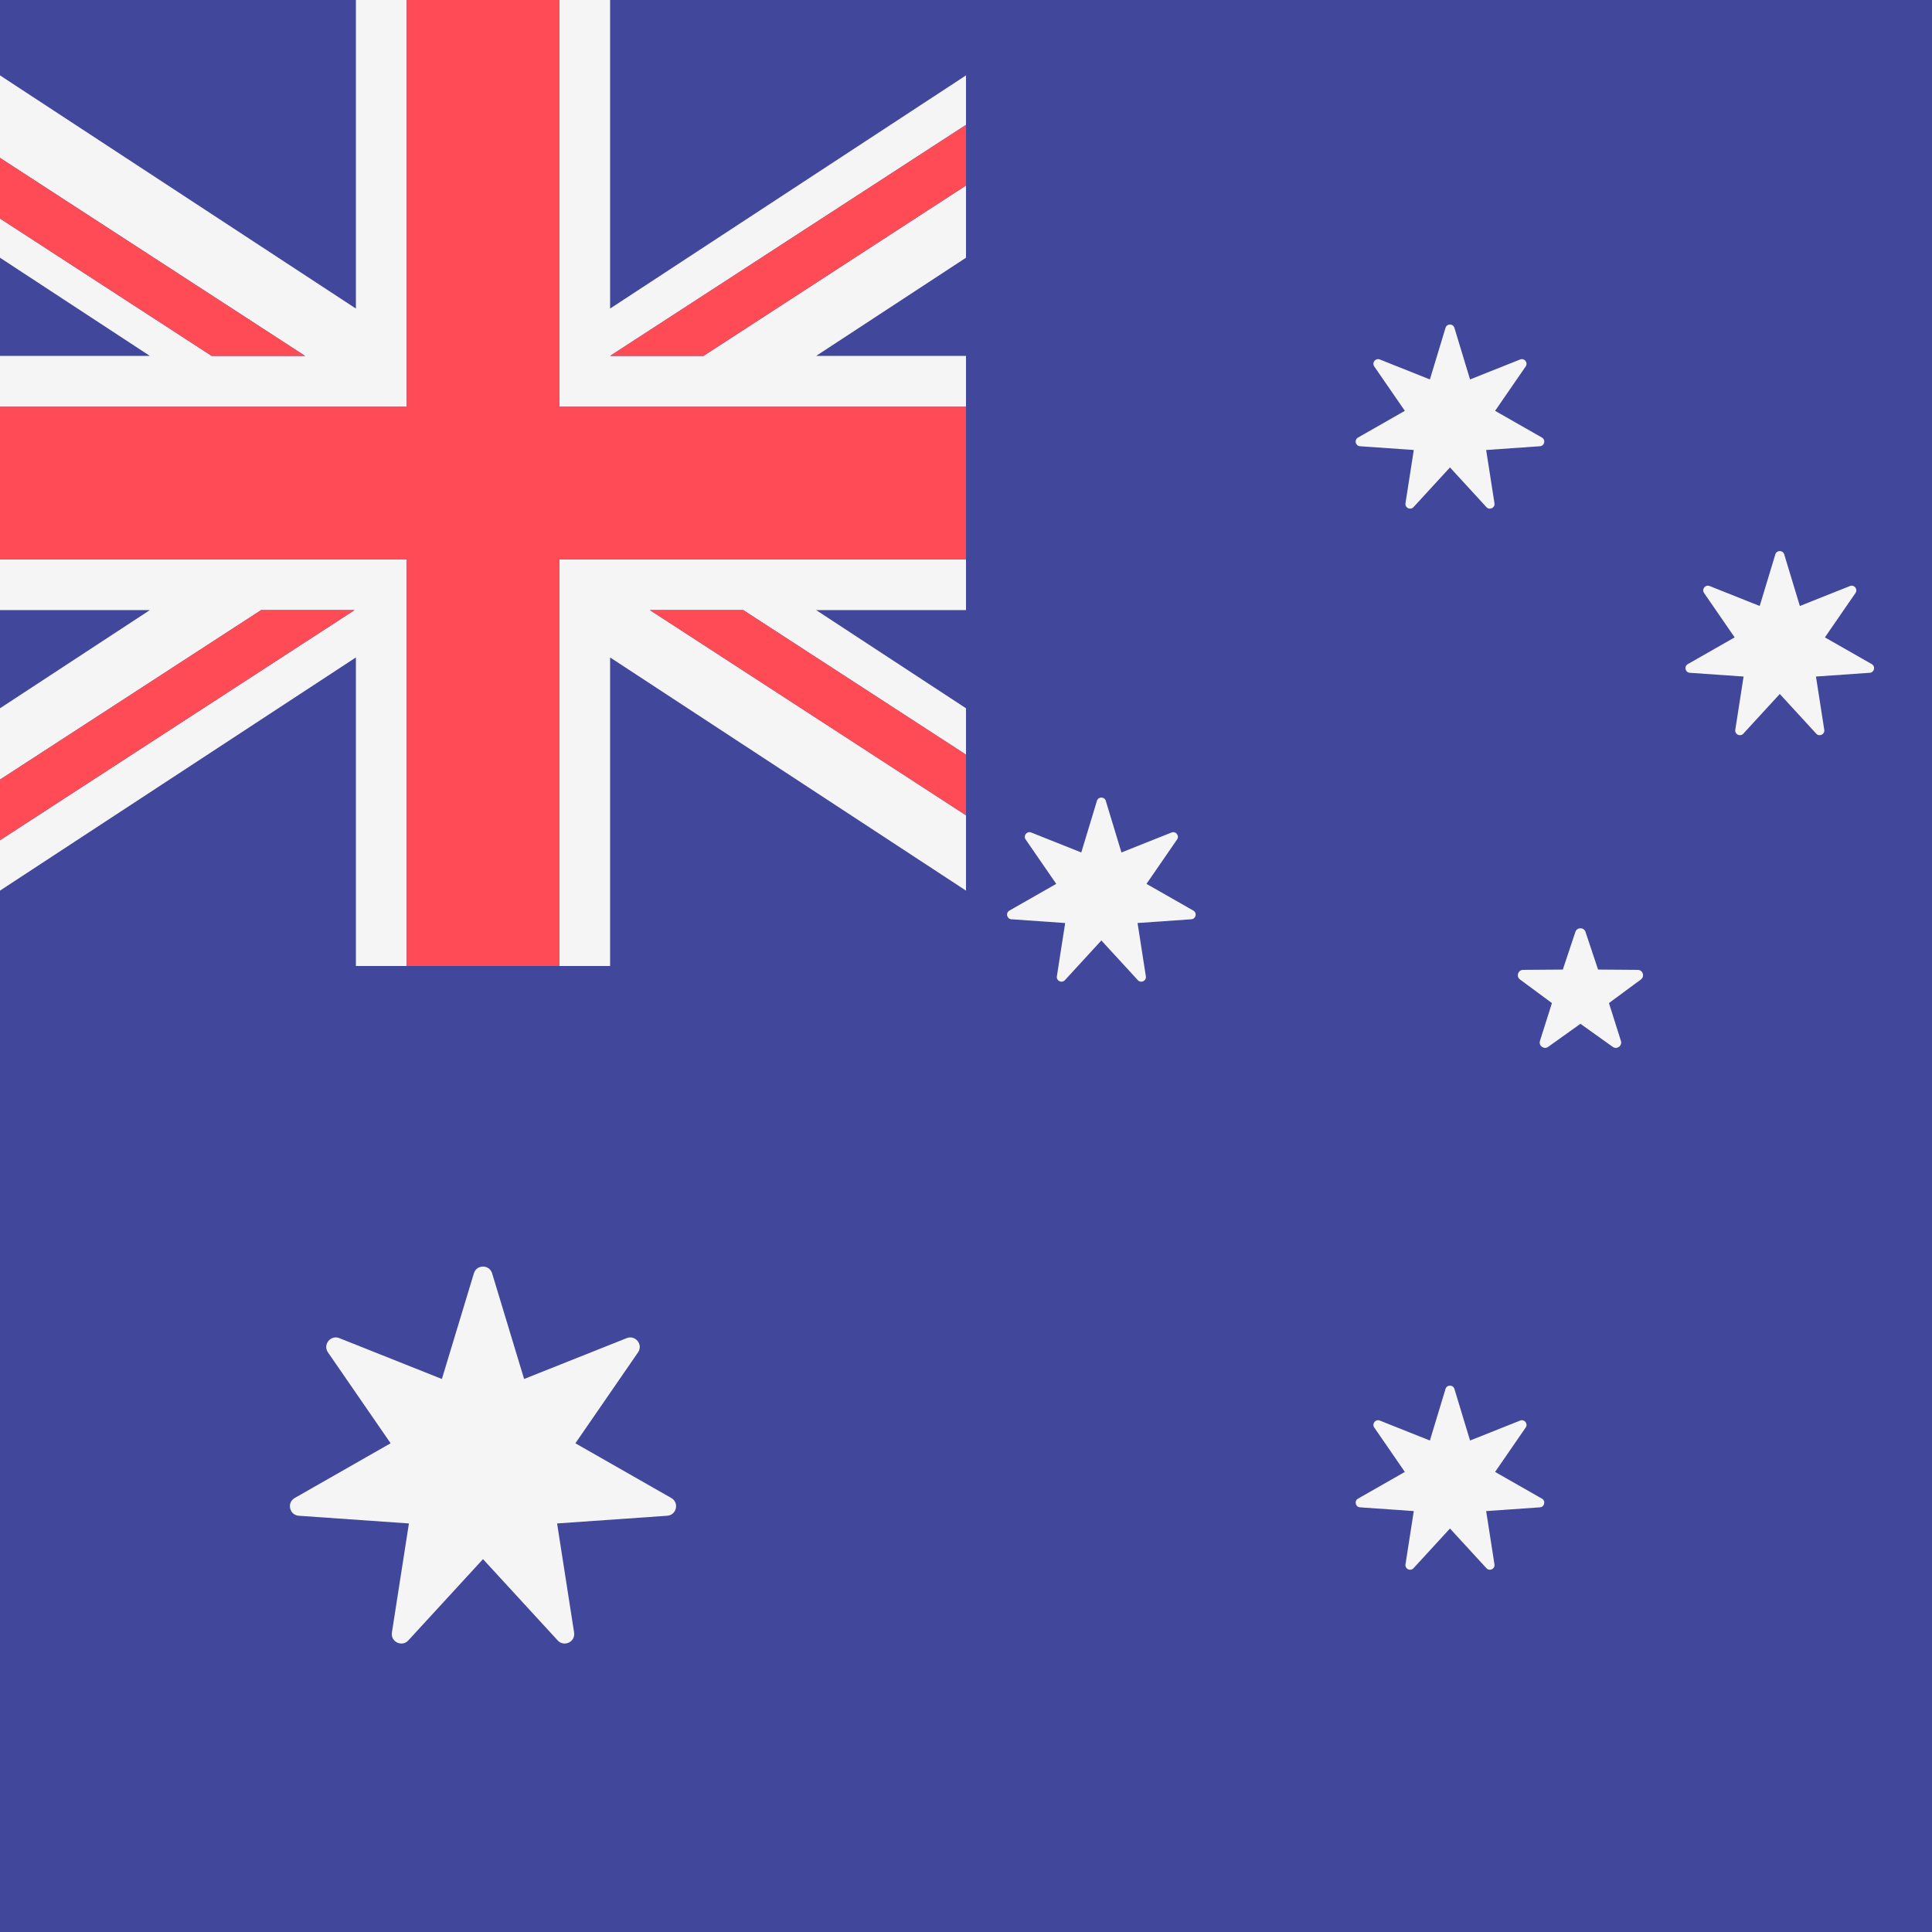
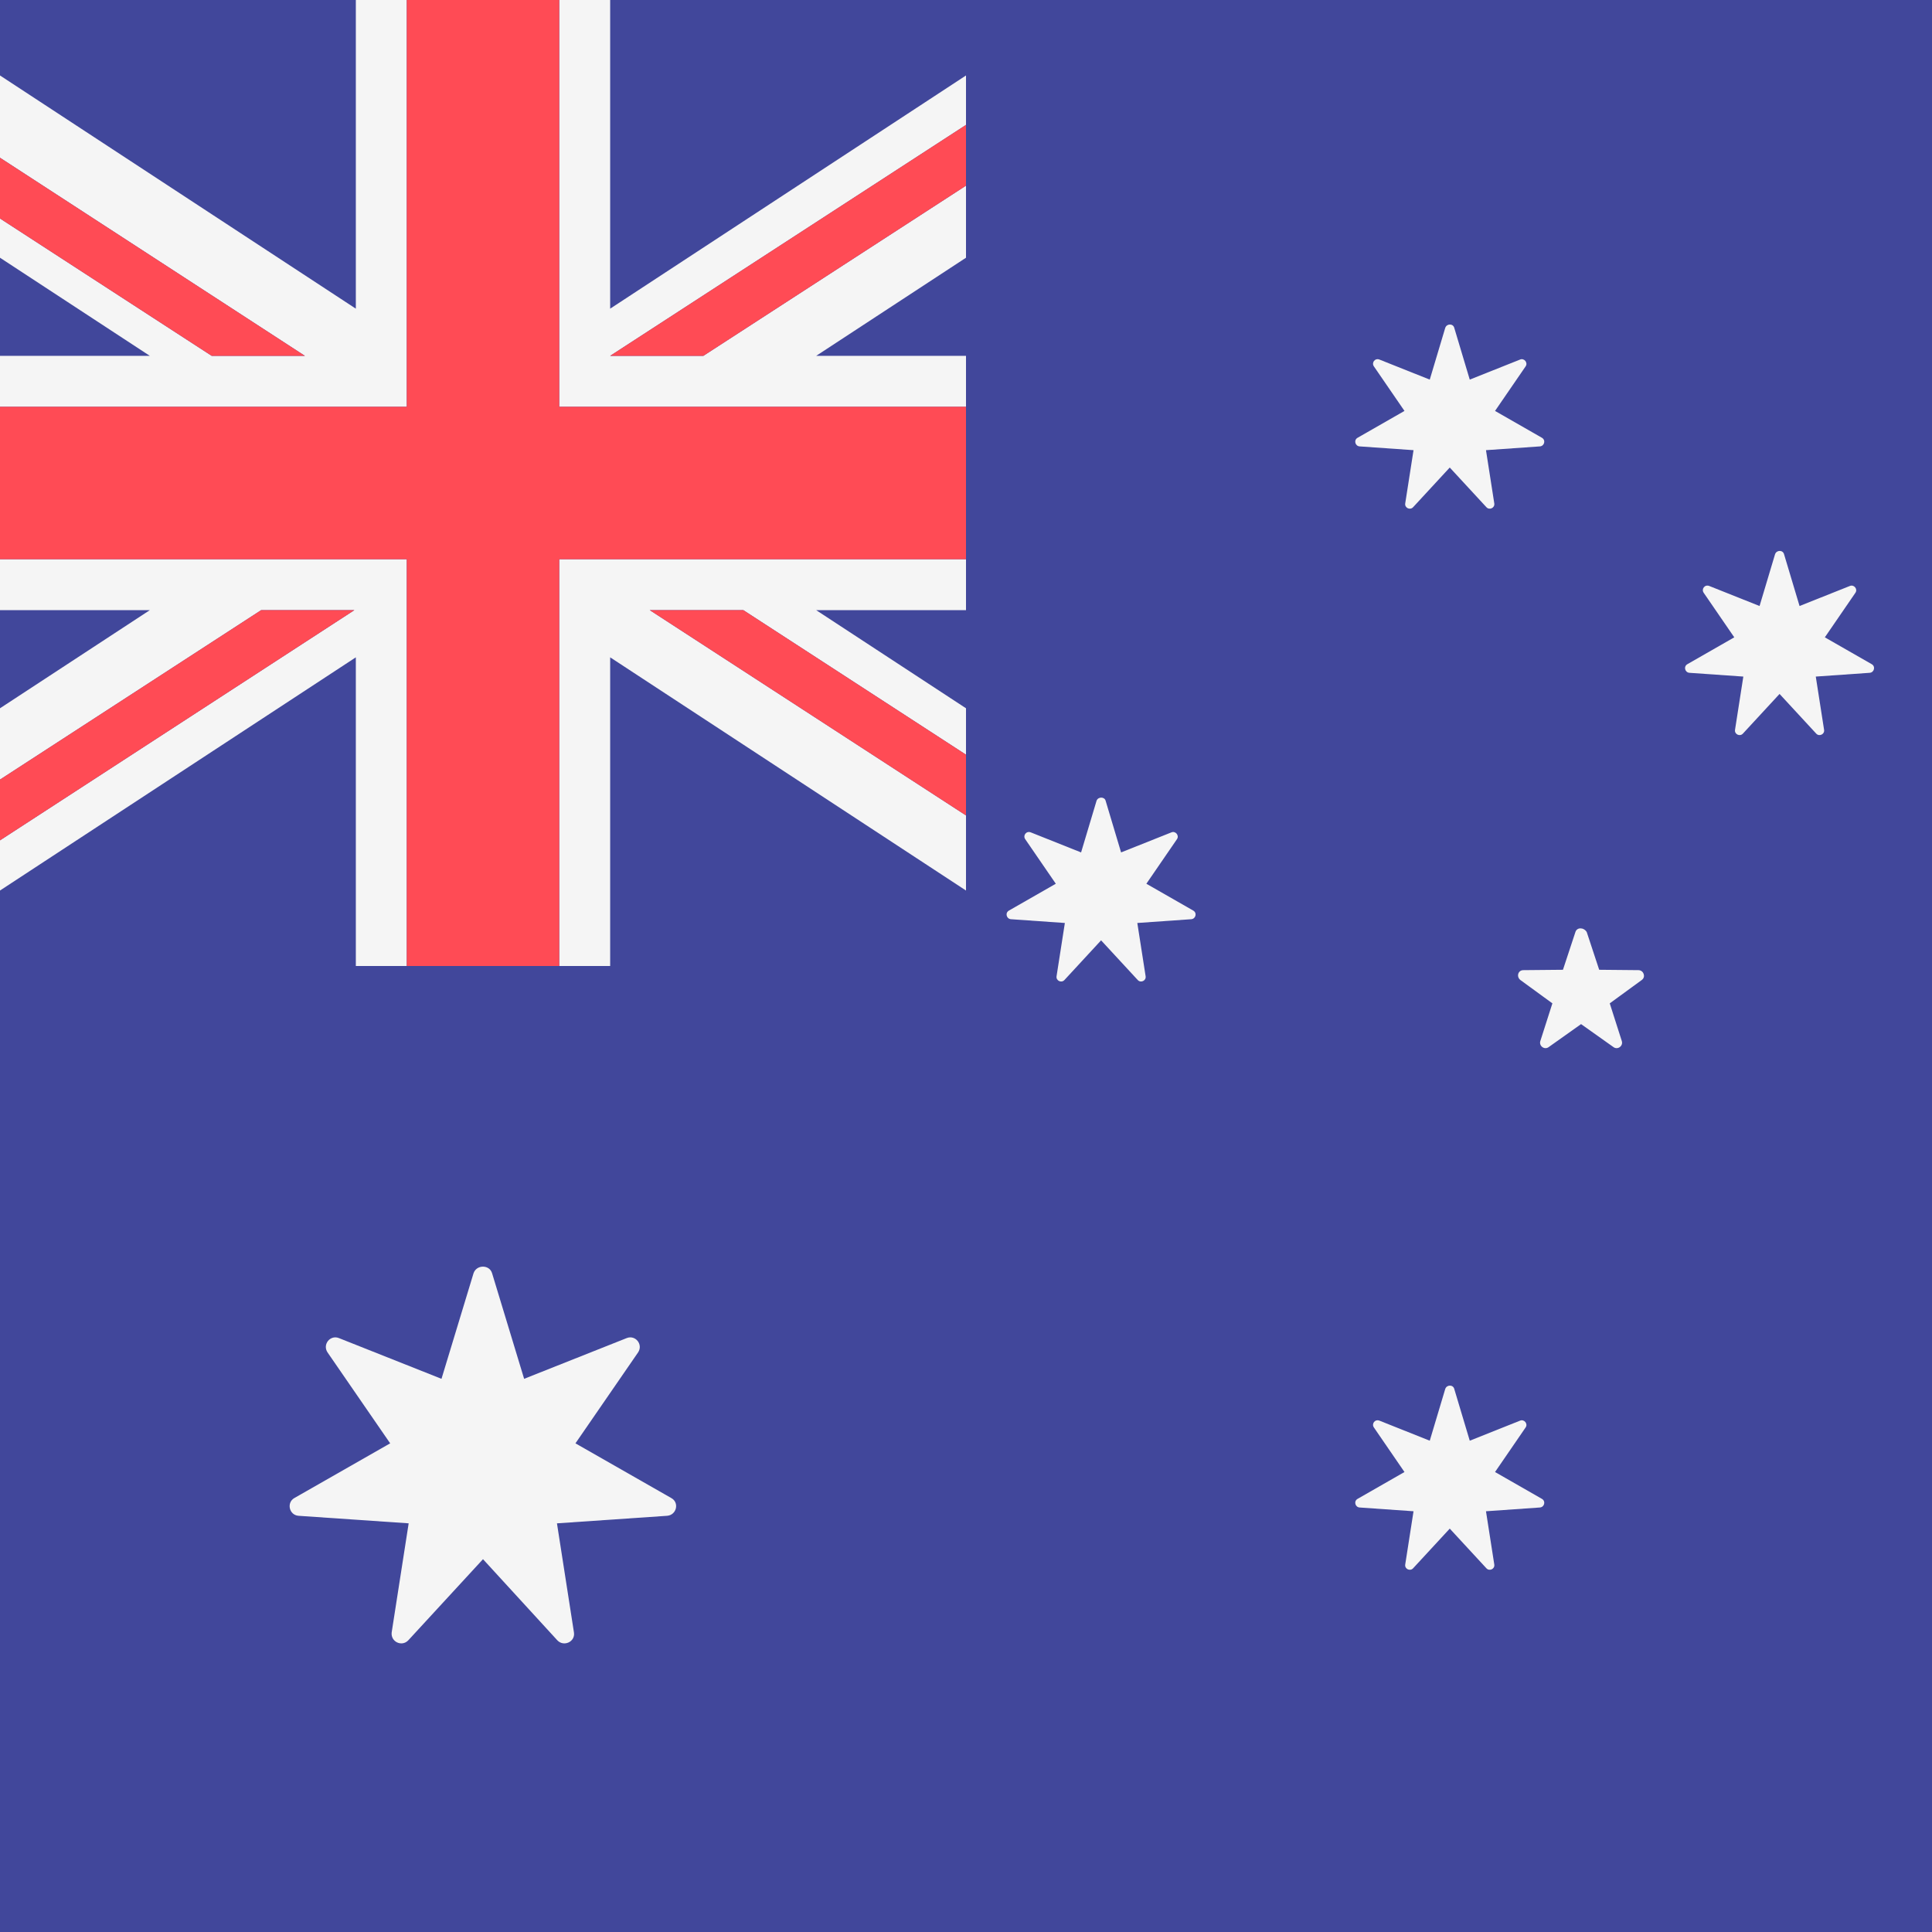
<svg xmlns="http://www.w3.org/2000/svg" version="1.1" id="Layer_1" x="0px" y="0px" viewBox="0 0 512 512" style="enable-background:new 0 0 512 512;" xml:space="preserve">
+   <style type="text/css">
+ 	.st0{fill:#41479B;}
+ 	.st1{fill:#F5F5F5;}
+ 	.st2{fill:#FF4B55;}
+ </style>
  <g>
-     <rect style="fill:#41479B;" width="512" height="512" />
-     <polygon style="fill:#41479B;" points="94.316,0 0,0 0,19.977 94.316,81.77  " />
-     <polygon style="fill:#41479B;" points="0,68.299 0,94.316 39.71,94.316  " />
-     <polygon style="fill:#41479B;" points="0,161.684 0,187.701 39.71,161.684  " />
-     <polygon style="fill:#41479B;" points="256,19.977 256,0 161.684,0 161.684,81.77  " />
-     <polygon style="fill:#41479B;" points="256,187.701 256,161.684 216.29,161.684  " />
-     <polygon style="fill:#41479B;" points="161.684,174.23 161.684,256 256,256 256,236.023  " />
-     <polygon style="fill:#41479B;" points="256,94.316 256,68.299 216.29,94.316  " />
-     <polygon style="fill:#41479B;" points="0,236.023 0,256 94.316,256 94.316,174.23  " />
+     <rect class="st0" width="512" height="512" />
+     <polygon class="st0" points="94.3,0 0,0 0,20 94.3,81.8  " />
+     <polygon class="st0" points="0,68.3 0,94.3 39.7,94.3  " />
+     <polygon class="st0" points="0,161.7 0,187.7 39.7,161.7  " />
+     <polygon class="st0" points="256,20 256,0 161.7,0 161.7,81.8  " />
+     <polygon class="st0" points="256,187.7 256,161.7 216.3,161.7  " />
+     <polygon class="st0" points="161.7,174.2 161.7,256 256,256 256,236  " />
+     <polygon class="st0" points="256,94.3 256,68.3 216.3,94.3  " />
+     <polygon class="st0" points="0,236 0,256 94.3,256 94.3,174.2  " />
  </g>
  <g>
-     <polygon style="fill:#F5F5F5;" points="256,236.023 256,216.059 172.232,161.684 196.98,161.684 256,199.995 256,187.701    216.29,161.684 256,161.684 256,148.21 148.211,148.21 148.211,256 161.684,256 161.684,174.23  " />
-     <polygon style="fill:#F5F5F5;" points="0,148.21 0,161.684 39.71,161.684 0,187.701 0,206.602 69.197,161.684 93.945,161.684    0,222.666 0,236.023 94.316,174.23 94.316,256 107.789,256 107.789,148.21  " />
-     <polygon style="fill:#F5F5F5;" points="107.789,0 94.316,0 94.316,81.77 0,19.977 0,41.839 80.842,94.316 56.094,94.316 0,57.904    0,68.299 39.71,94.316 0,94.316 0,107.79 107.789,107.79  " />
-     <polygon style="fill:#F5F5F5;" points="256,107.79 256,94.316 216.29,94.316 256,68.299 256,49.157 186.432,94.316 161.684,94.316    256,33.093 256,19.977 161.684,81.77 161.684,0 148.211,0 148.211,107.79  " />
+     <polygon class="st1" points="256,236 256,216.1 172.2,161.7 197,161.7 256,200 256,187.7 216.3,161.7 256,161.7 256,148.2    148.2,148.2 148.2,256 161.7,256 161.7,174.2  " />
+     <polygon class="st1" points="0,148.2 0,161.7 39.7,161.7 0,187.7 0,206.6 69.2,161.7 93.9,161.7 0,222.7 0,236 94.3,174.2    94.3,256 107.8,256 107.8,148.2  " />
+     <polygon class="st1" points="107.8,0 94.3,0 94.3,81.8 0,20 0,41.8 80.8,94.3 56.1,94.3 0,57.9 0,68.3 39.7,94.3 0,94.3 0,107.8    107.8,107.8  " />
+     <polygon class="st1" points="256,107.8 256,94.3 216.3,94.3 256,68.3 256,49.2 186.4,94.3 161.7,94.3 256,33.1 256,20 161.7,81.8    161.7,0 148.2,0 148.2,107.8  " />
  </g>
  <g>
-     <polygon style="fill:#FF4B55;" points="256,148.21 256,107.79 148.211,107.79 148.211,0 107.789,0 107.789,107.79 0,107.79    0,148.21 107.789,148.21 107.789,256 148.211,256 148.211,148.21  " />
-     <polygon style="fill:#FF4B55;" points="69.197,161.684 0,206.602 0,222.666 93.945,161.684  " />
-     <polygon style="fill:#FF4B55;" points="172.232,161.684 256,216.059 256,199.995 196.98,161.684  " />
-     <polygon style="fill:#FF4B55;" points="80.842,94.316 0,41.839 0,57.904 56.094,94.316  " />
-     <polygon style="fill:#FF4B55;" points="186.432,94.316 256,49.157 256,33.093 161.684,94.316  " />
+     <polygon class="st2" points="256,148.2 256,107.8 148.2,107.8 148.2,0 107.8,0 107.8,107.8 0,107.8 0,148.2 107.8,148.2 107.8,256    148.2,256 148.2,148.2  " />
+     <polygon class="st2" points="69.2,161.7 0,206.6 0,222.7 93.9,161.7  " />
+     <polygon class="st2" points="172.2,161.7 256,216.1 256,200 197,161.7  " />
+     <polygon class="st2" points="80.8,94.3 0,41.8 0,57.9 56.1,94.3  " />
+     <polygon class="st2" points="186.4,94.3 256,49.2 256,33.1 161.7,94.3  " />
  </g>
  <g>
-     <path style="fill:#F5F5F5;" d="M130.415,337.445l8.482,28l27.179-10.827c2.319-0.924,4.427,1.721,3.011,3.776l-16.603,24.089   l25.411,14.5c2.168,1.237,1.415,4.534-1.075,4.708l-29.185,2.038l4.507,28.907c0.385,2.466-2.663,3.934-4.351,2.095L128,413.184   l-19.79,21.547c-1.688,1.838-4.736,0.371-4.351-2.095l4.507-28.907L79.18,401.69c-2.49-0.174-3.242-3.471-1.075-4.708l25.411-14.5   l-16.603-24.089c-1.416-2.055,0.692-4.699,3.011-3.776l27.179,10.827l8.482-28C126.309,335.056,129.691,335.056,130.415,337.445z" />
-     <path style="fill:#F5F5F5;" d="M385.435,86.875l4.143,13.678l13.277-5.289c1.133-0.451,2.163,0.84,1.471,1.844l-8.11,11.767   l12.413,7.083c1.059,0.604,0.691,2.215-0.525,2.3l-14.257,0.996l2.202,14.121c0.188,1.205-1.301,1.921-2.125,1.024l-9.667-10.525   l-9.667,10.525c-0.825,0.898-2.313,0.181-2.125-1.024l2.202-14.121l-14.257-0.996c-1.216-0.085-1.584-1.696-0.525-2.3l12.413-7.083   l-8.11-11.767c-0.692-1.004,0.338-2.296,1.471-1.844l13.277,5.289l4.143-13.678C383.429,85.708,385.081,85.708,385.435,86.875z" />
-     <path style="fill:#F5F5F5;" d="M293.05,212.233l4.143,13.678l13.277-5.289c1.133-0.451,2.163,0.84,1.471,1.844l-8.11,11.767   l12.413,7.083c1.059,0.604,0.691,2.215-0.525,2.3l-14.257,0.996l2.202,14.121c0.188,1.205-1.301,1.922-2.125,1.024l-9.667-10.525   l-9.667,10.525c-0.825,0.898-2.313,0.181-2.125-1.024l2.202-14.121l-14.257-0.996c-1.216-0.085-1.584-1.696-0.525-2.3l12.413-7.083   l-8.11-11.767c-0.692-1.004,0.338-2.296,1.471-1.844l13.277,5.289l4.143-13.678C291.044,211.067,292.696,211.067,293.05,212.233z" />
-     <path style="fill:#F5F5F5;" d="M472.837,146.913l4.143,13.678l13.277-5.289c1.133-0.451,2.163,0.84,1.471,1.844l-8.11,11.767   l12.413,7.083c1.059,0.604,0.691,2.215-0.525,2.3l-14.257,0.996l2.202,14.121c0.188,1.205-1.301,1.921-2.125,1.024l-9.667-10.525   l-9.667,10.525c-0.825,0.898-2.313,0.181-2.125-1.024l2.202-14.121l-14.257-0.996c-1.216-0.085-1.584-1.696-0.525-2.3l12.413-7.083   l-8.11-11.767c-0.692-1.004,0.338-2.296,1.471-1.844l13.277,5.289l4.143-13.678C470.831,145.746,472.483,145.746,472.837,146.913z" />
-     <path style="fill:#F5F5F5;" d="M385.435,368.074l4.143,13.678l13.277-5.289c1.133-0.451,2.163,0.84,1.471,1.844l-8.11,11.767   l12.413,7.083c1.059,0.604,0.691,2.215-0.525,2.3l-14.257,0.996l2.202,14.121c0.188,1.205-1.301,1.922-2.125,1.024l-9.667-10.525   l-9.667,10.525c-0.825,0.898-2.313,0.181-2.125-1.024l2.202-14.121l-14.257-0.996c-1.216-0.085-1.584-1.696-0.525-2.3l12.413-7.083   l-8.11-11.767c-0.692-1.004,0.338-2.296,1.471-1.844l13.277,5.289l4.143-13.678C383.429,366.907,385.081,366.907,385.435,368.074z" />
-     <path style="fill:#F5F5F5;" d="M417.489,246.968l-3.326,9.974l-10.513,0.081c-1.361,0.011-1.926,1.748-0.831,2.556l8.458,6.246   l-3.171,10.024c-0.411,1.298,1.067,2.371,2.174,1.58l8.553-6.114l8.553,6.114c1.107,0.792,2.585-0.282,2.174-1.58l-3.171-10.024   l8.458-6.246c1.095-0.809,0.531-2.546-0.831-2.556l-10.513-0.081l-3.326-9.974C419.746,245.677,417.919,245.677,417.489,246.968z" />
+     <path class="st1" d="M130.4,337.4l8.5,28l27.2-10.8c2.3-0.9,4.4,1.7,3,3.8l-16.6,24.1l25.4,14.5c2.2,1.2,1.4,4.5-1.1,4.7l-29.2,2   l4.5,28.9c0.4,2.5-2.7,3.9-4.4,2.1L128,413.2l-19.8,21.5c-1.7,1.8-4.7,0.4-4.4-2.1l4.5-28.9l-29.2-2c-2.5-0.2-3.2-3.5-1.1-4.7   l25.4-14.5l-16.6-24.1c-1.4-2.1,0.7-4.7,3-3.8l27.2,10.8l8.5-28C126.3,335.1,129.7,335.1,130.4,337.4z" />
+     <path class="st1" d="M385.4,86.9l4.1,13.7l13.3-5.3c1.1-0.5,2.2,0.8,1.5,1.8l-8.1,11.8l12.4,7.1c1.1,0.6,0.7,2.2-0.5,2.3l-14.3,1   l2.2,14.1c0.2,1.2-1.3,1.9-2.1,1l-9.7-10.5l-9.7,10.5c-0.8,0.9-2.3,0.2-2.1-1l2.2-14.1l-14.3-1c-1.2-0.1-1.6-1.7-0.5-2.3l12.4-7.1   l-8.1-11.8c-0.7-1,0.3-2.3,1.5-1.8l13.3,5.3l4.1-13.7C383.4,85.7,385.1,85.7,385.4,86.9z" />
+     <path class="st1" d="M293,212.2l4.1,13.7l13.3-5.3c1.1-0.5,2.2,0.8,1.5,1.8l-8.1,11.8l12.4,7.1c1.1,0.6,0.7,2.2-0.5,2.3l-14.3,1   l2.2,14.1c0.2,1.2-1.3,1.9-2.1,1l-9.7-10.5l-9.7,10.5c-0.8,0.9-2.3,0.2-2.1-1l2.2-14.1l-14.3-1c-1.2-0.1-1.6-1.7-0.5-2.3l12.4-7.1   l-8.1-11.8c-0.7-1,0.3-2.3,1.5-1.8l13.3,5.3l4.1-13.7C291,211.1,292.7,211.1,293,212.2z" />
+     <path class="st1" d="M472.8,146.9l4.1,13.7l13.3-5.3c1.1-0.5,2.2,0.8,1.5,1.8l-8.1,11.8L496,176c1.1,0.6,0.7,2.2-0.5,2.3l-14.3,1   l2.2,14.1c0.2,1.2-1.3,1.9-2.1,1l-9.7-10.5l-9.7,10.5c-0.8,0.9-2.3,0.2-2.1-1l2.2-14.1l-14.3-1c-1.2-0.1-1.6-1.7-0.5-2.3l12.4-7.1   l-8.1-11.8c-0.7-1,0.3-2.3,1.5-1.8l13.3,5.3l4.1-13.7C470.8,145.7,472.5,145.7,472.8,146.9z" />
+     <path class="st1" d="M385.4,368.1l4.1,13.7l13.3-5.3c1.1-0.5,2.2,0.8,1.5,1.8l-8.1,11.8l12.4,7.1c1.1,0.6,0.7,2.2-0.5,2.3l-14.3,1   l2.2,14.1c0.2,1.2-1.3,1.9-2.1,1l-9.7-10.5l-9.7,10.5c-0.8,0.9-2.3,0.2-2.1-1l2.2-14.1l-14.3-1c-1.2-0.1-1.6-1.7-0.5-2.3l12.4-7.1   l-8.1-11.8c-0.7-1,0.3-2.3,1.5-1.8l13.3,5.3l4.1-13.7C383.4,366.9,385.1,366.9,385.4,368.1z" />
+     <path class="st1" d="M417.5,247l-3.3,10l-10.5,0.1c-1.4,0-1.9,1.7-0.8,2.6l8.5,6.2l-3.2,10c-0.4,1.3,1.1,2.4,2.2,1.6l8.6-6.1   l8.6,6.1c1.1,0.8,2.6-0.3,2.2-1.6l-3.2-10l8.5-6.2c1.1-0.8,0.5-2.5-0.8-2.6l-10.5-0.1l-3.3-10C419.7,245.7,417.9,245.7,417.5,247z" />
  </g>
-   <g>
- </g>
-   <g>
- </g>
-   <g>
- </g>
-   <g>
- </g>
-   <g>
- </g>
-   <g>
- </g>
-   <g>
- </g>
-   <g>
- </g>
-   <g>
- </g>
-   <g>
- </g>
-   <g>
- </g>
-   <g>
- </g>
-   <g>
- </g>
-   <g>
- </g>
-   <g>
- </g>
</svg>
